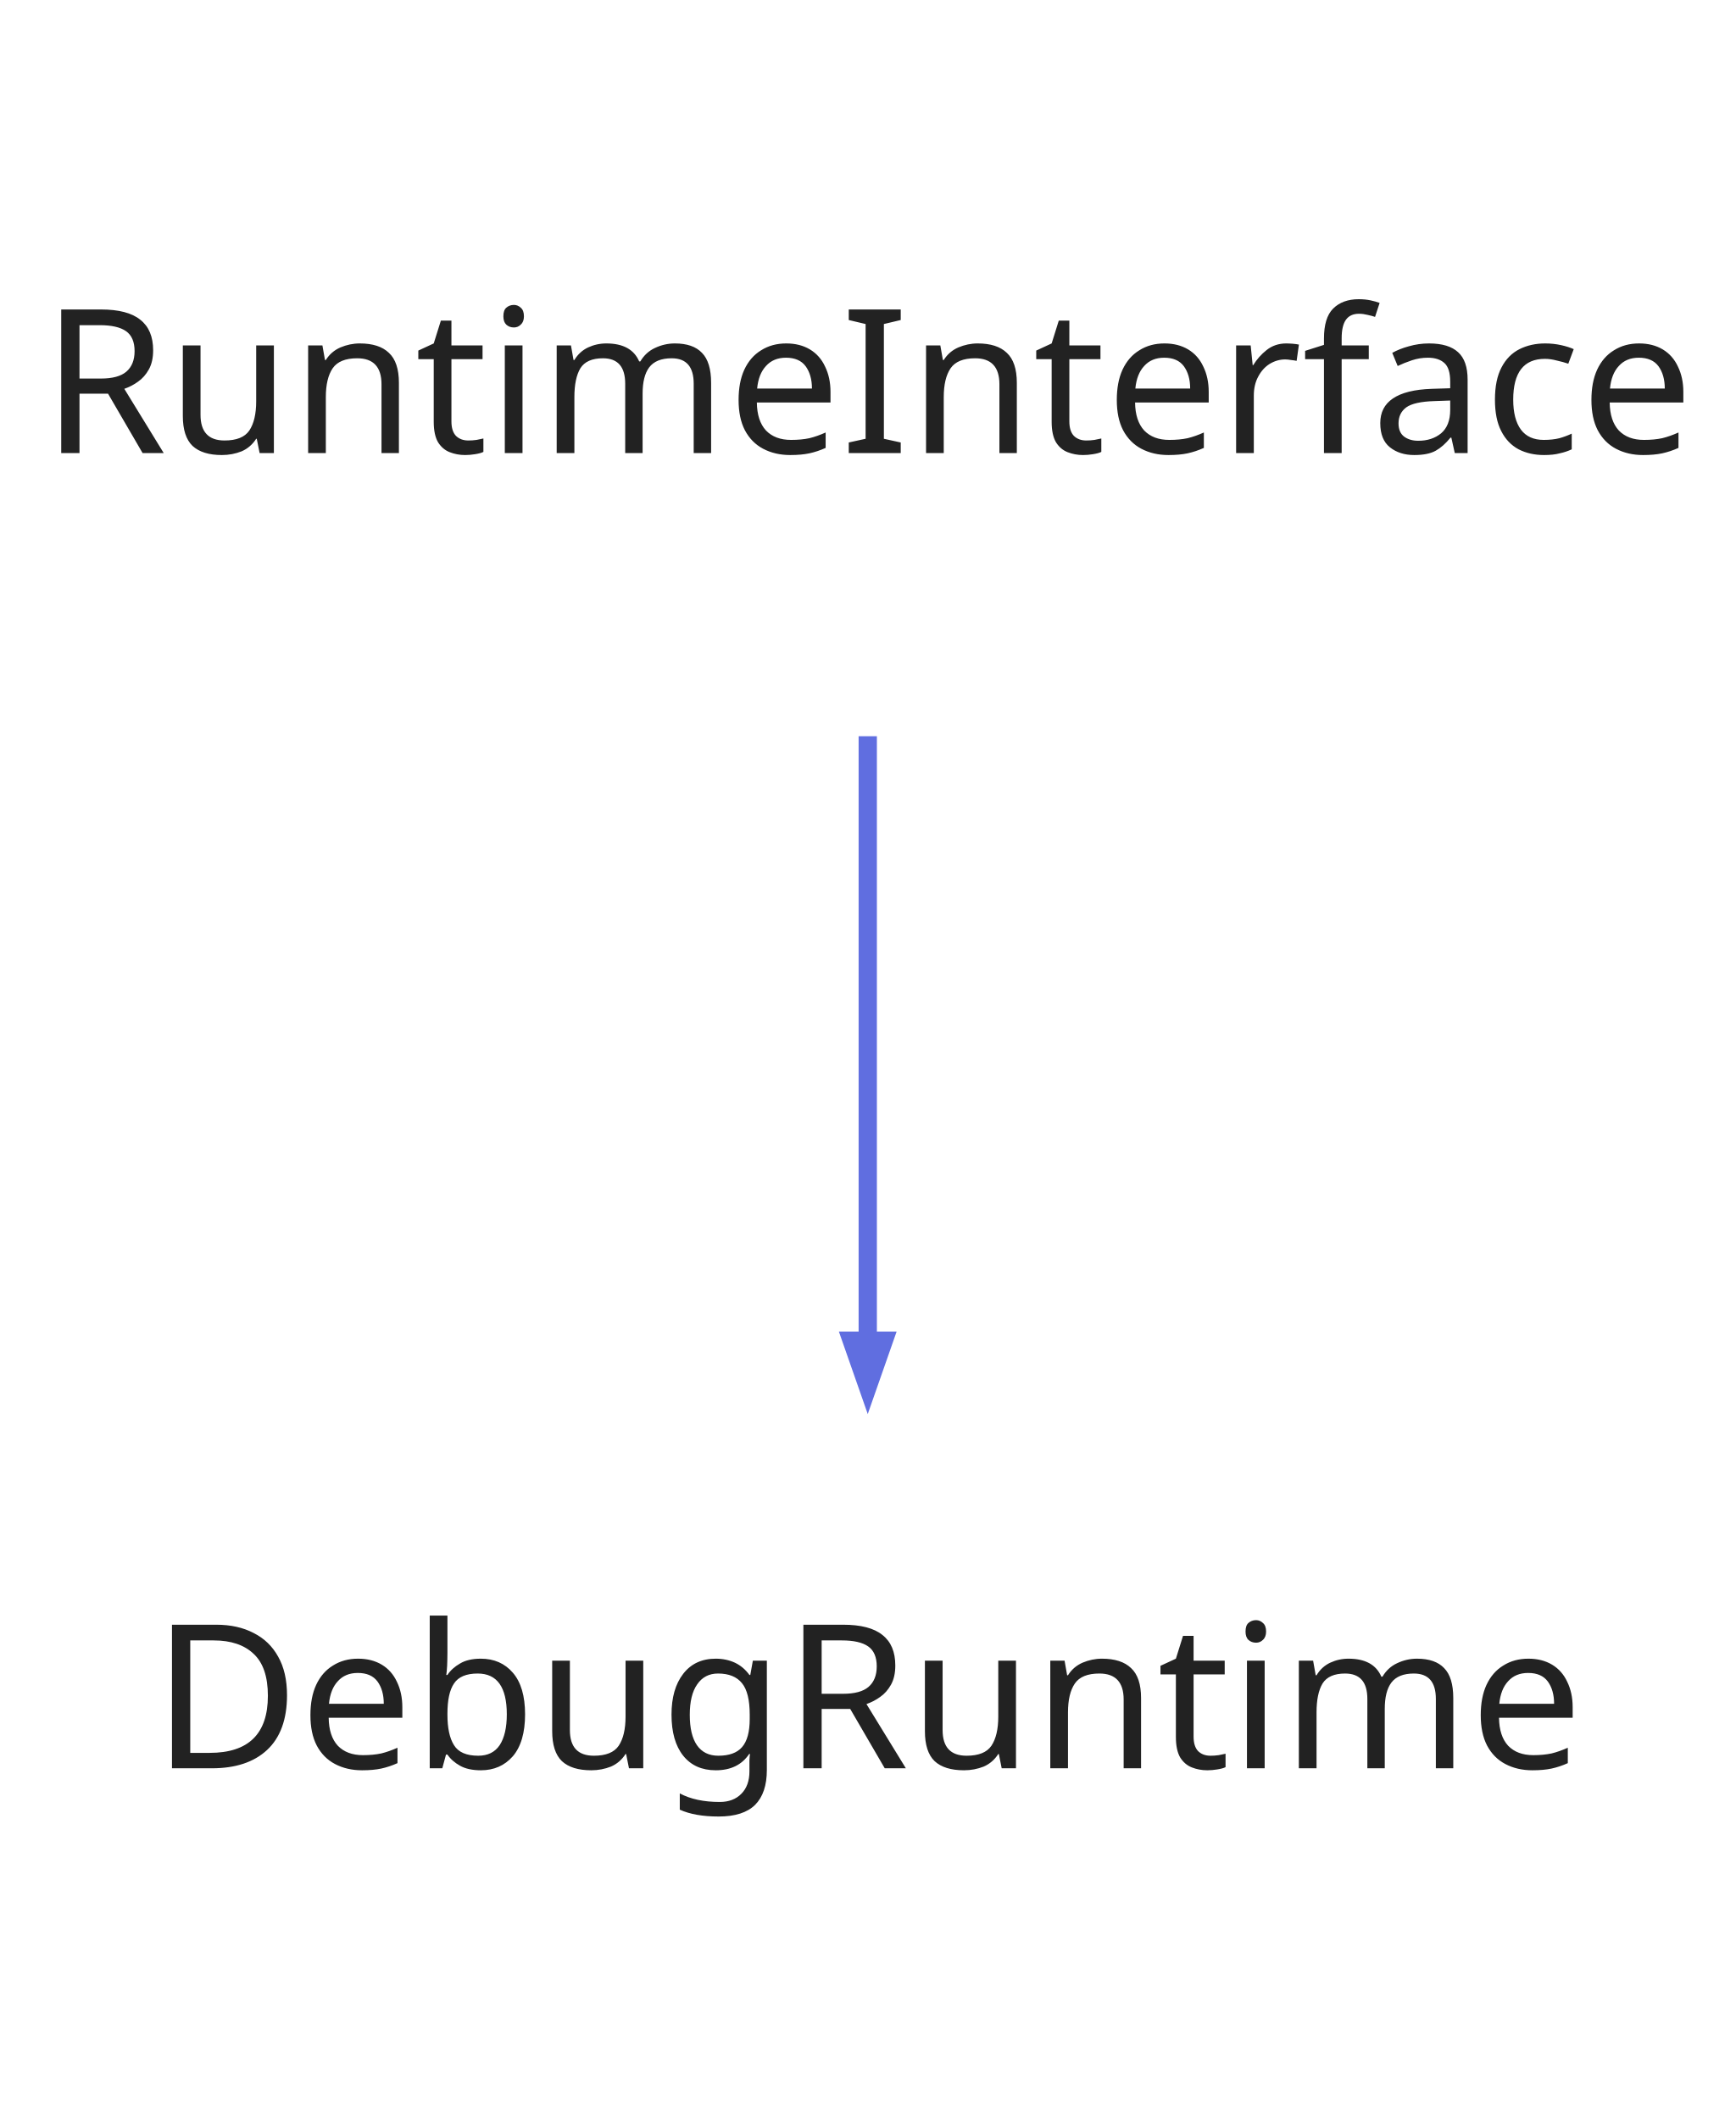
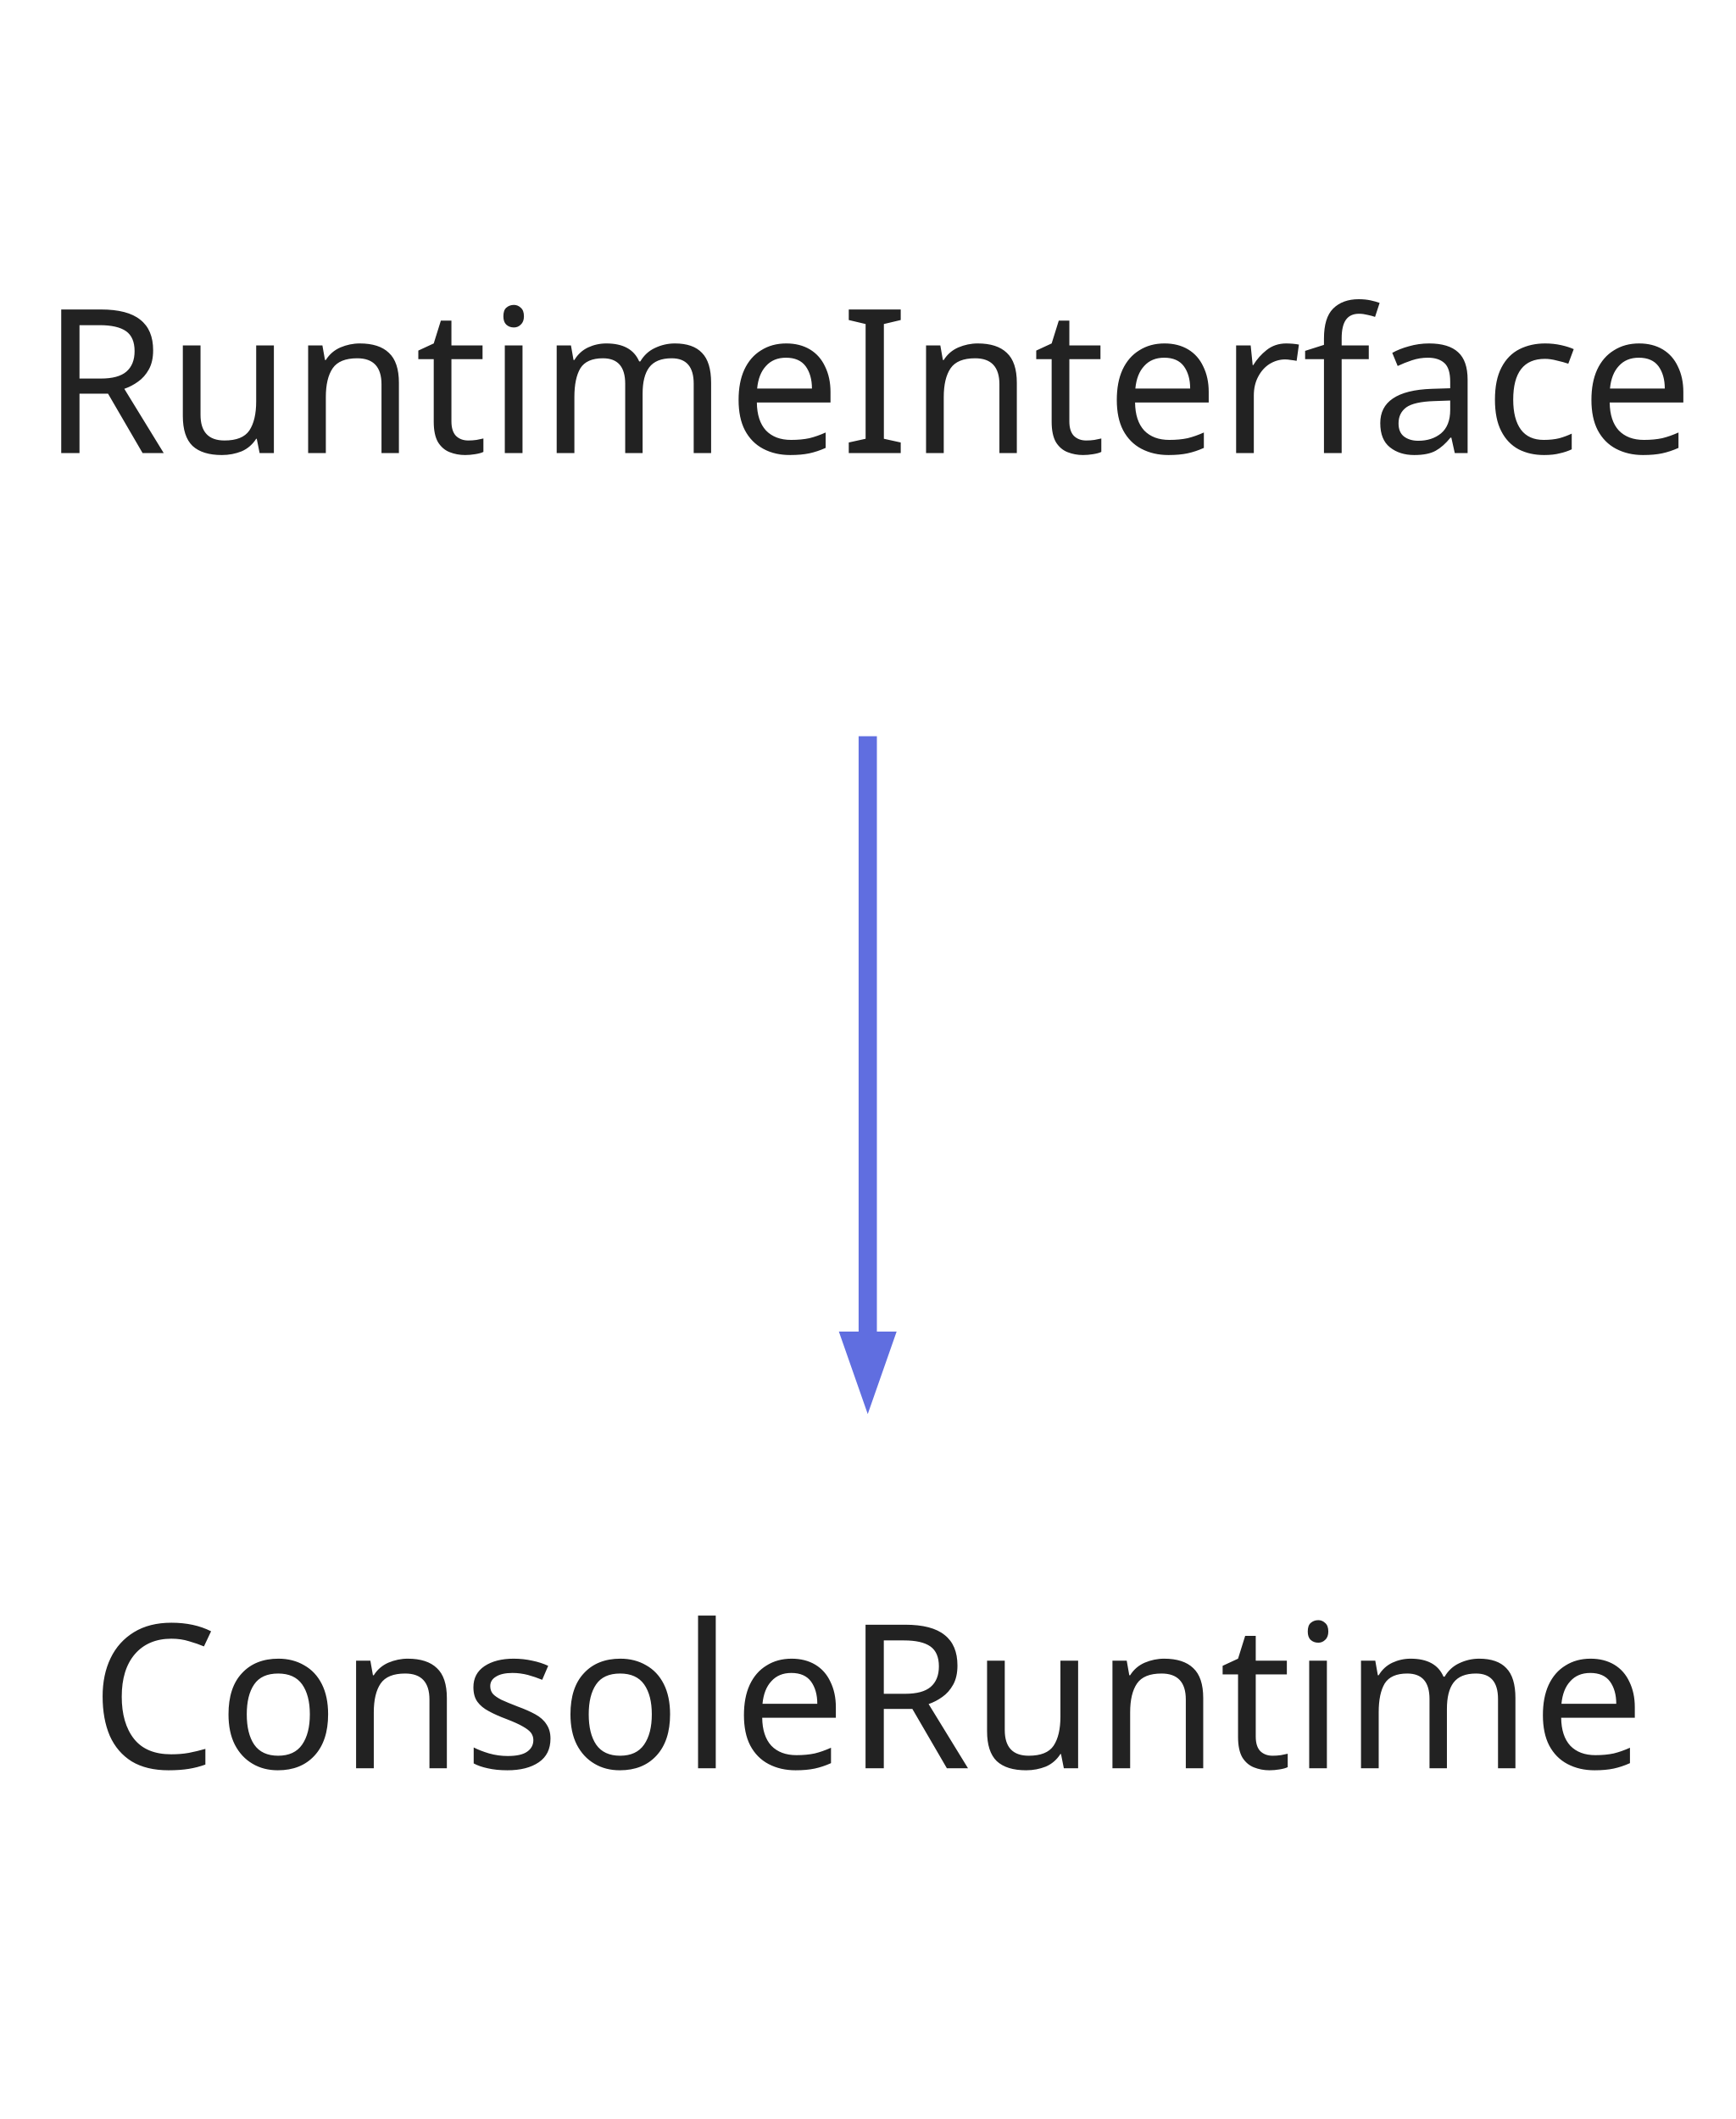
<svg xmlns="http://www.w3.org/2000/svg" width="95pt" height="116pt" viewBox="0.00 0.00 95.00 116.00">
  <g id="graph0" class="graph" transform="scale(1 1) rotate(0) translate(4 112)">
    <polygon fill="none" stroke="none" points="-4,4 -4,-112 91,-112 91,4 -4,4" />
    <g id="node1" class="node">
      <text text-anchor="middle" x="43.5" y="-87.2" font-family="Segoe UI" font-size="11.00" fill="#222222">RuntimeInterface</text>
    </g>
    <g id="node2" class="node">
-       <text text-anchor="middle" x="43.5" y="-15.2" font-family="Segoe UI" font-size="11.00" fill="#222222">DebugRuntime</text>
+       <text text-anchor="middle" x="43.5" y="-15.2" font-family="Segoe UI" font-size="11.00" fill="#222222">ConsoleRuntime</text>
    </g>
    <g id="edge1" class="edge">
      <path fill="none" stroke="#606ee0" d="M43.5,-71.697C43.5,-61.694 43.5,-49.074 43.5,-38.693" />
      <polygon fill="#606ee0" stroke="#606ee0" points="44.375,-38.604 43.5,-36.104 42.625,-38.604 44.375,-38.604" />
    </g>
  </g>
</svg>
